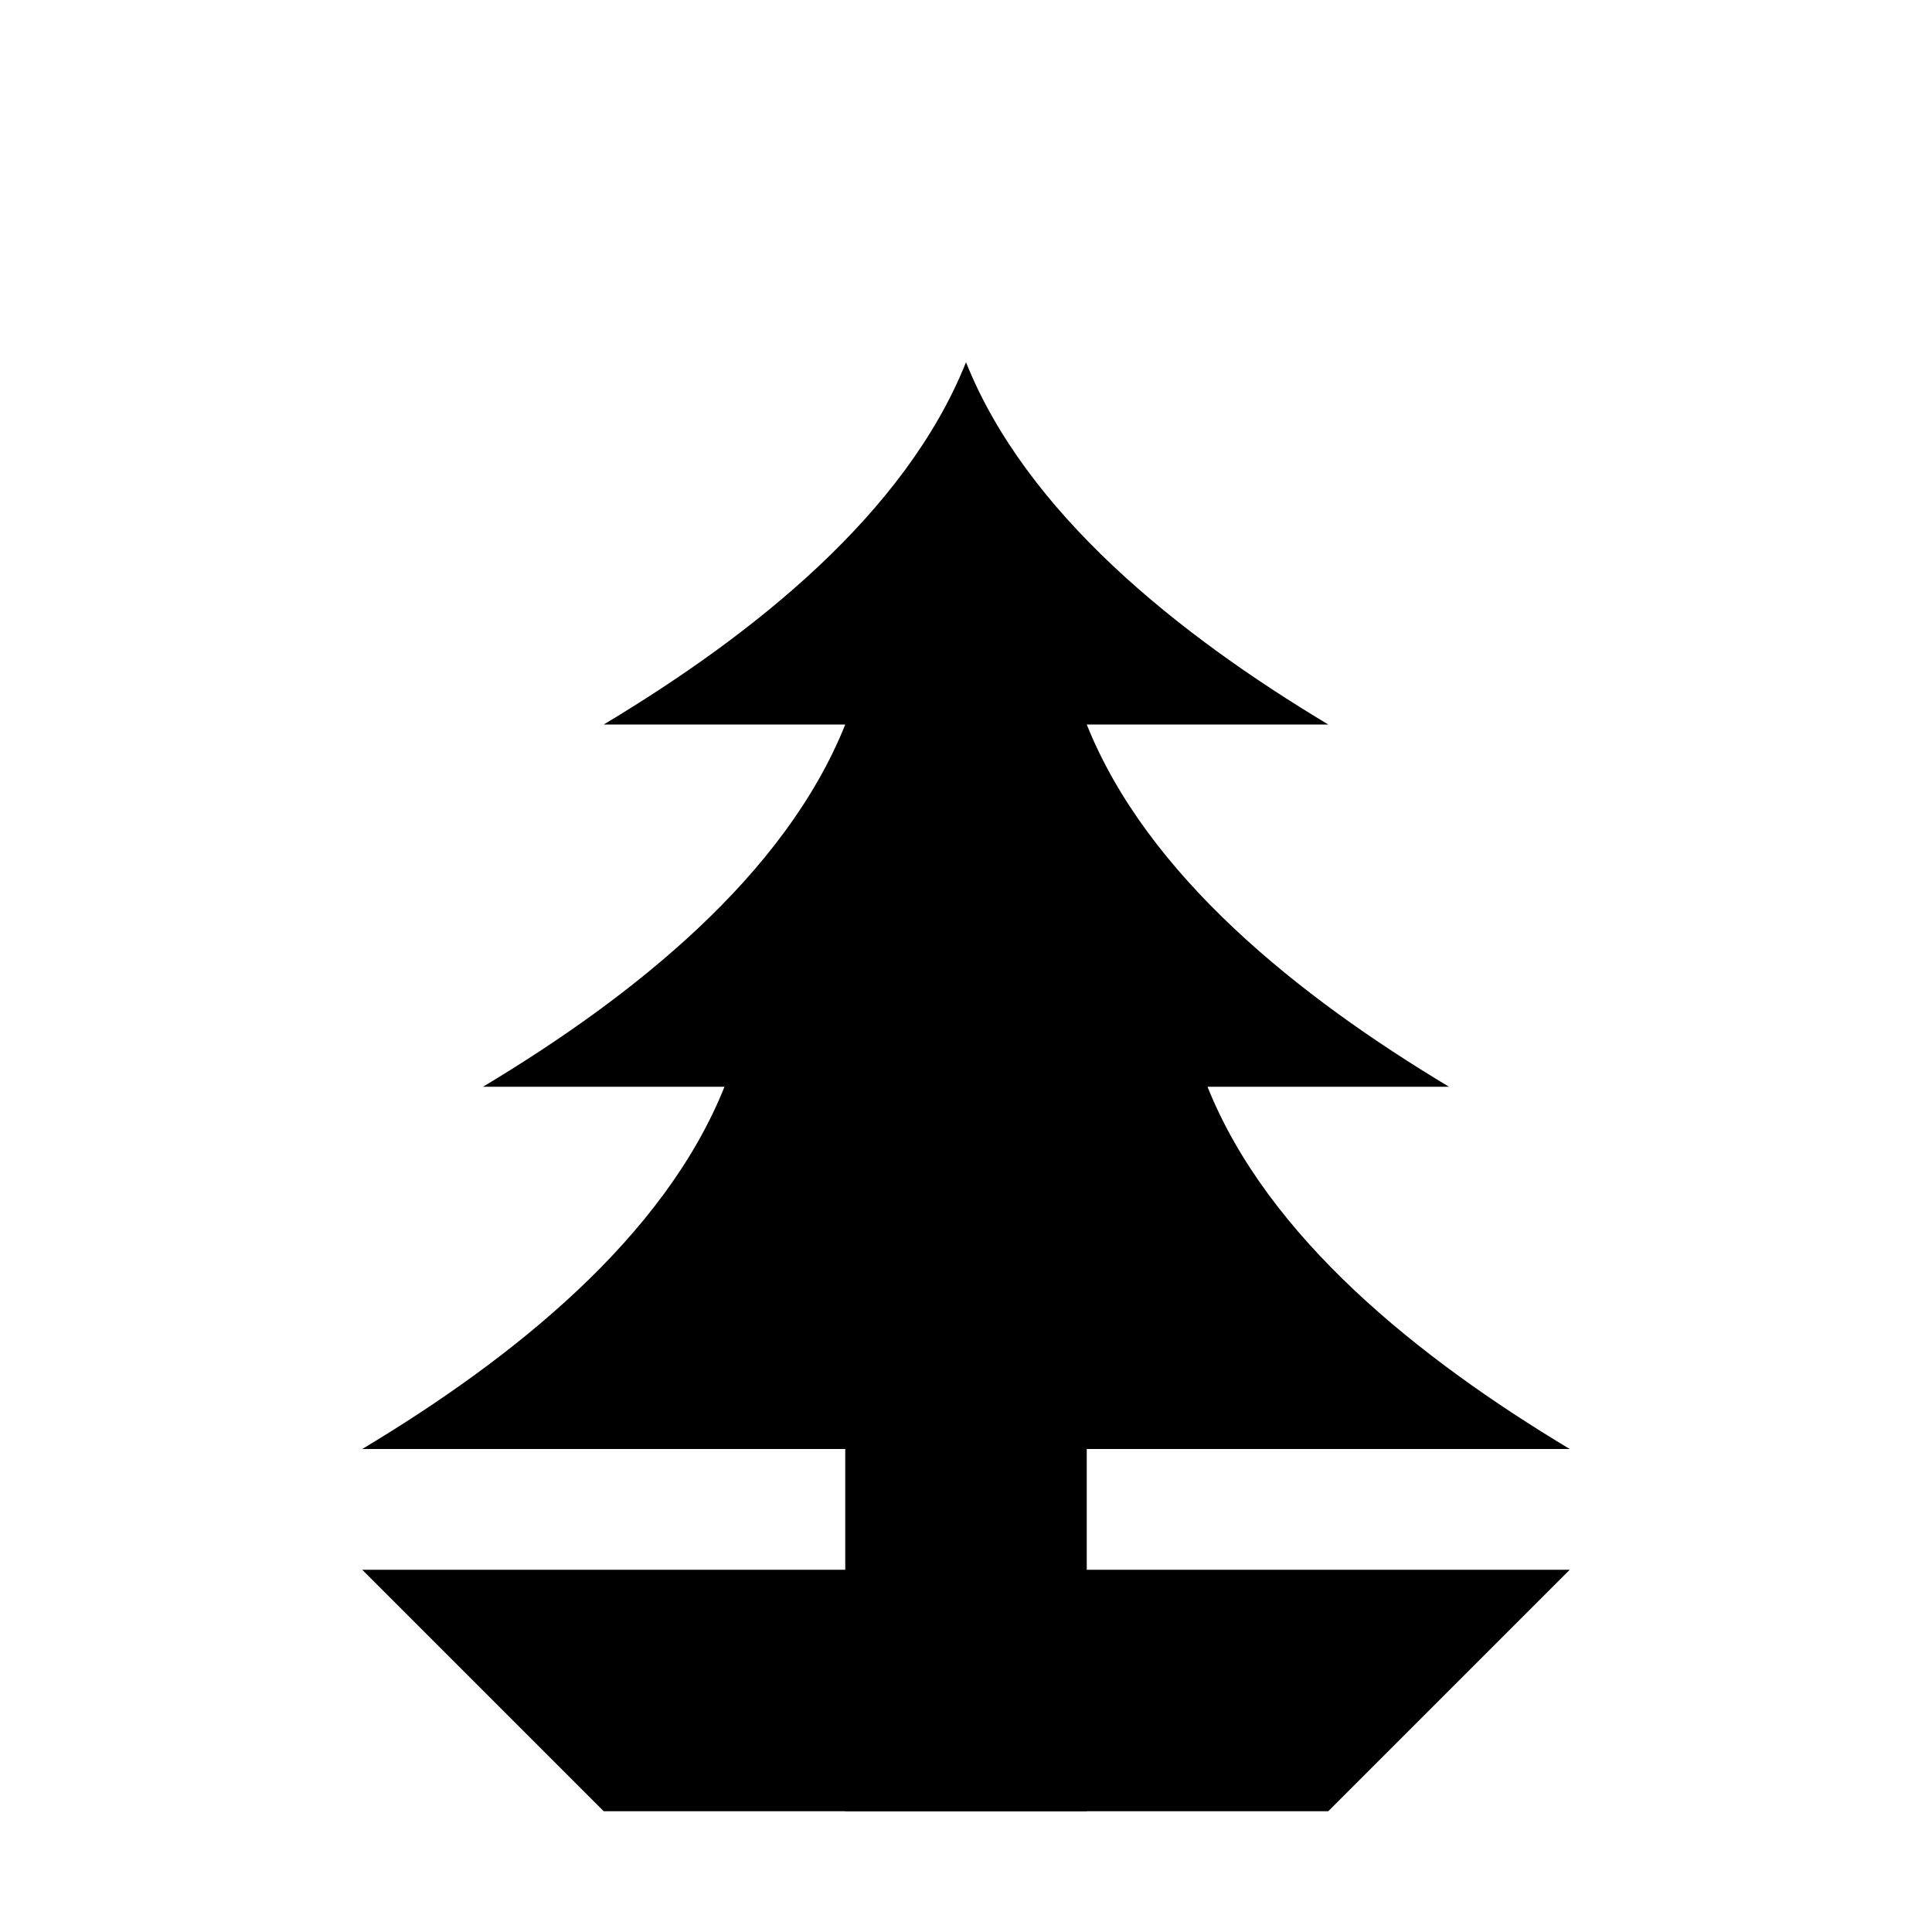
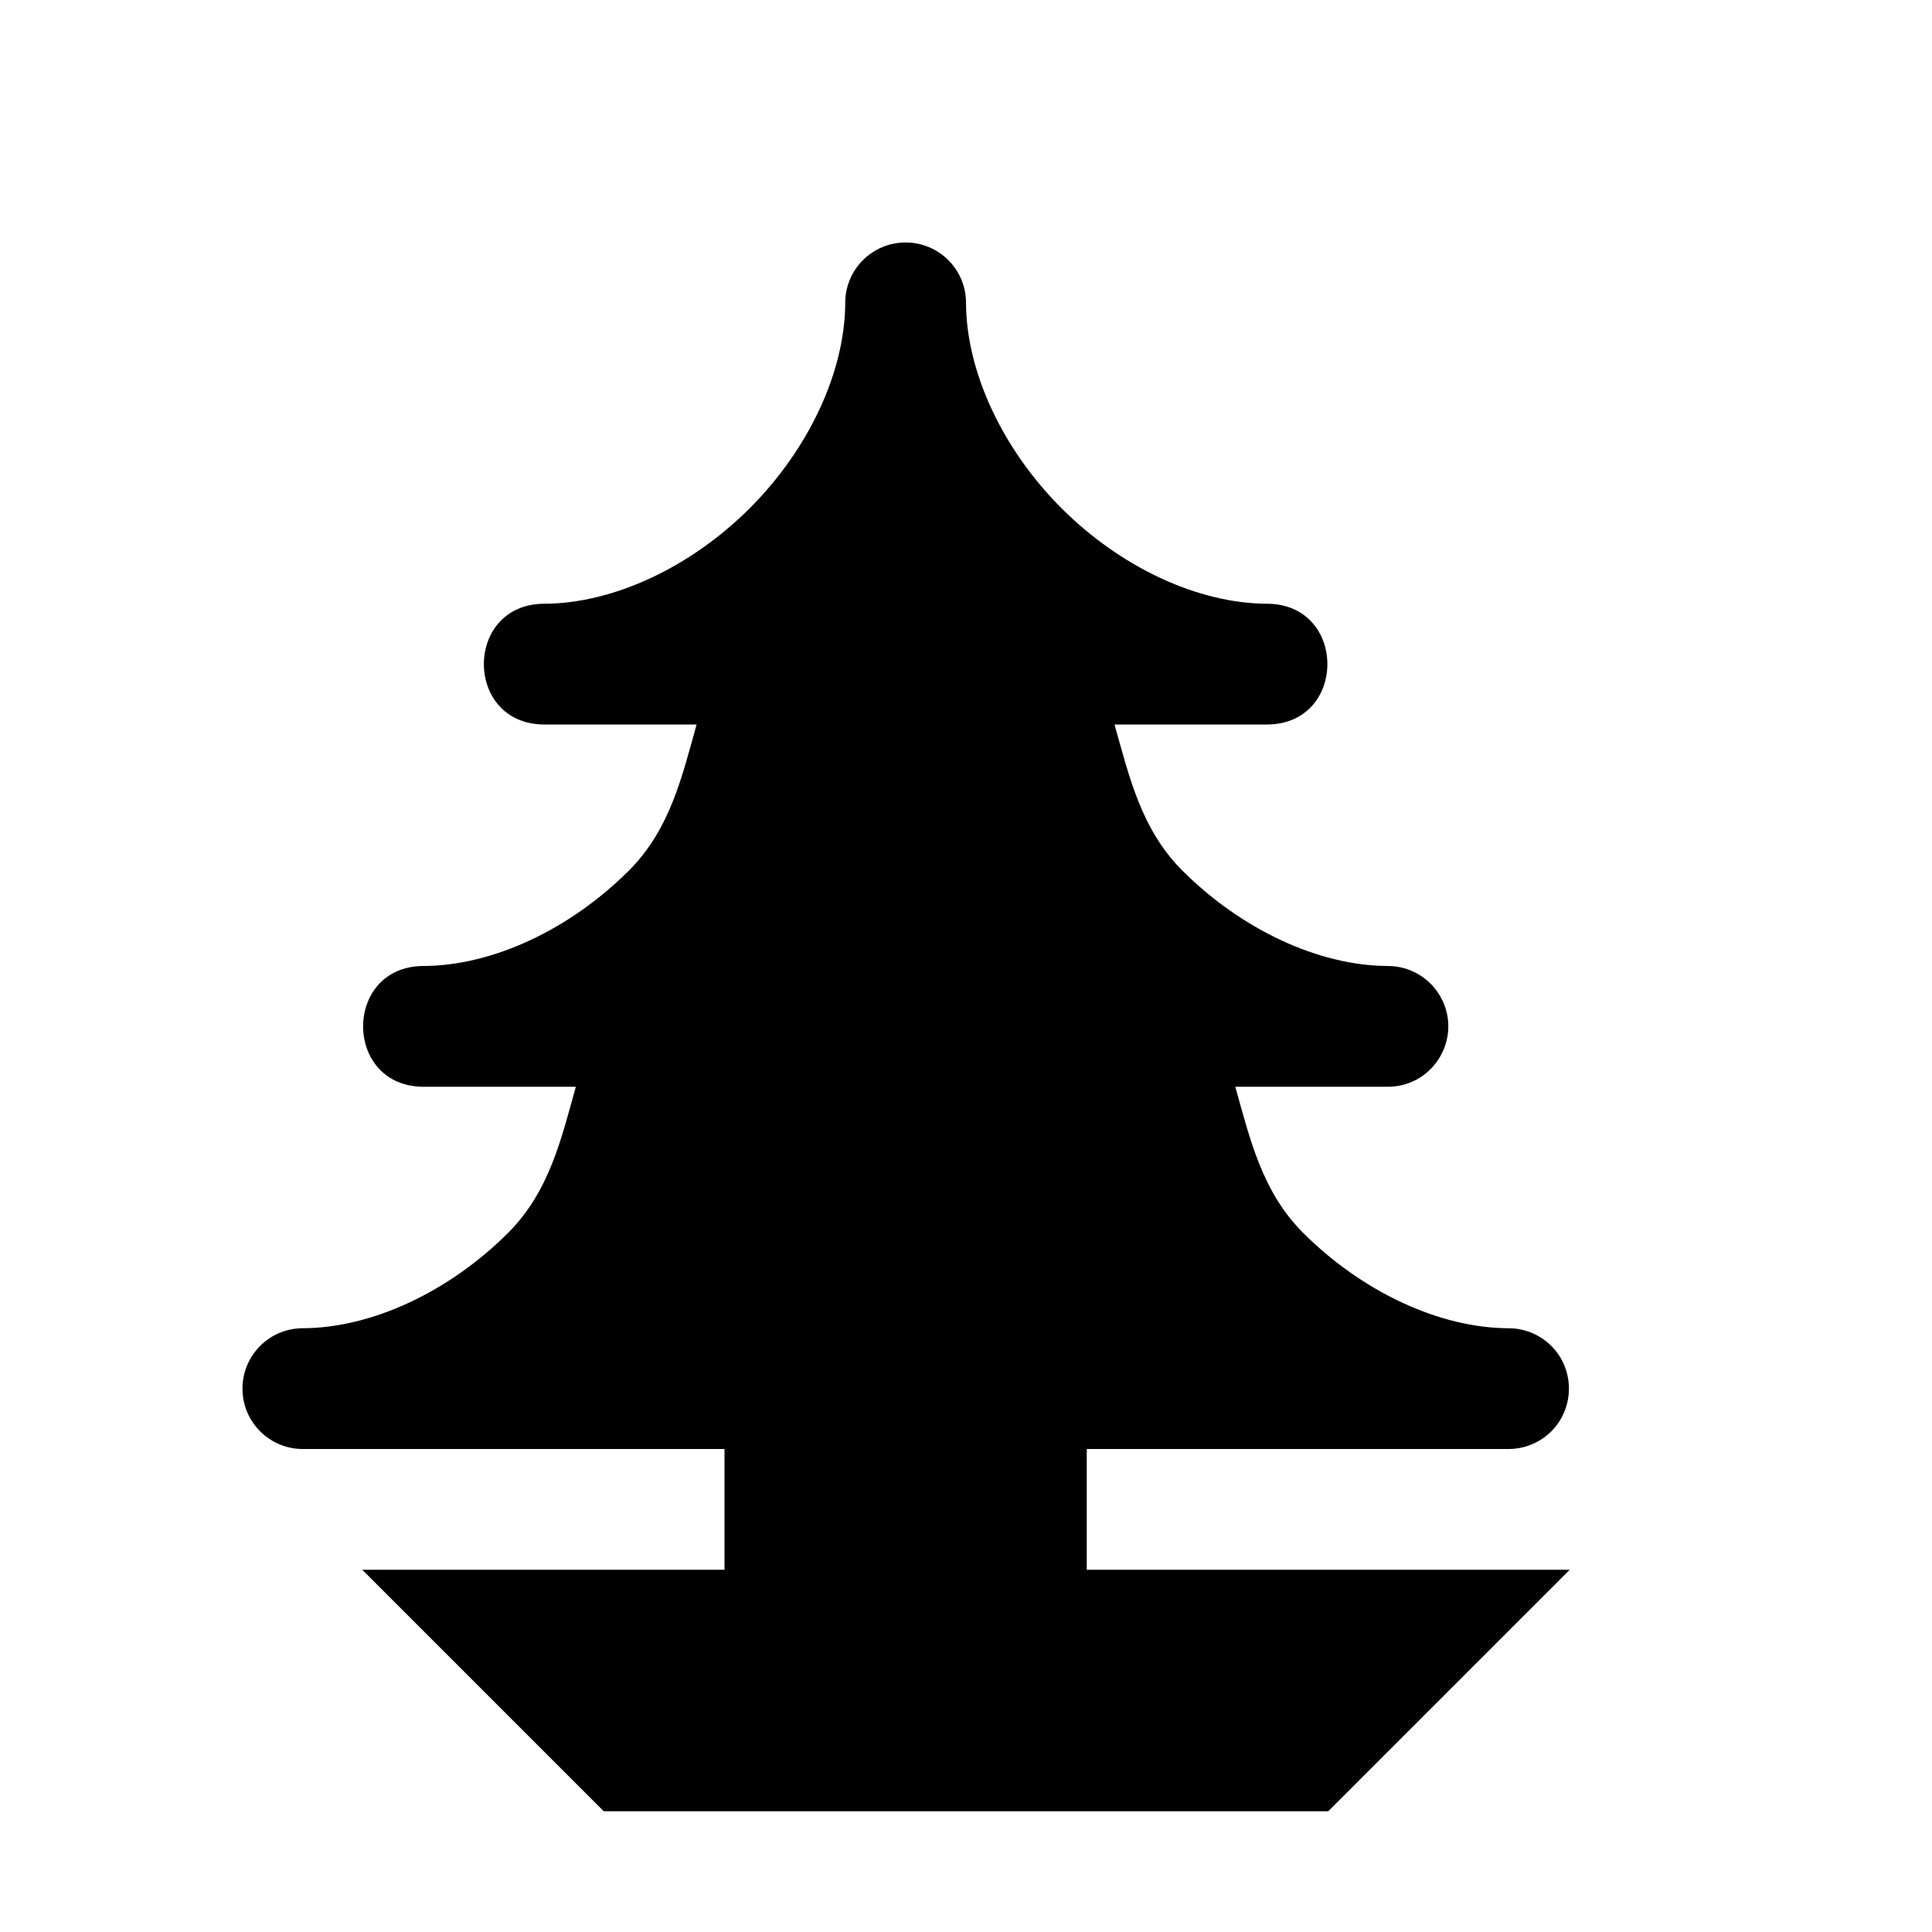
<svg xmlns="http://www.w3.org/2000/svg" baseProfile="full" height="16" version="1.1" width="16">
  <defs />
-   <path d="M 8.0,3.0 C 7.5,4.25 6.25,5.25 5.0,6.0 L 7.0,6.0 C 6.5,7.25 5.25,8.25 4.0,9.0 L 6.0,9.0 C 5.5,10.25 4.25,11.25 3.0,12.0 L 7.0,12.0 L 7.0,15.0 L 9.0,15.0 L 9.0,12.0 L 13.0,12.0 C 11.75,11.25 10.5,10.25 10.0,9.0 L 12.0,9.0 C 10.75,8.25 9.5,7.25 9.0,6.0 L 11.0,6.0 C 9.75,5.25 8.5,4.25 8.0,3.0" fill="#000" />
+   <path d="M 7.5,2.008 C 7.227,2.008 7.004,2.227 7.0,2.5 C 7.0,3.083 6.693,3.725 6.209,4.209 C 5.725,4.693 5.083,5.0 4.5,5.0 C 3.843,5.009 3.843,5.991 4.5,6.0 L 5.769,6.0 C 5.65,6.424 5.551,6.867 5.209,7.209 C 4.725,7.693 4.083,8.0 3.5,8.0 C 2.843,8.009 2.843,8.991 3.5,9.0 L 4.769,9.0 C 4.65,9.424 4.551,9.867 4.209,10.209 C 3.725,10.693 3.083,11.0 2.5,11.0 C 2.227,11.004 2.008,11.227 2.008,11.5 C 2.008,11.773 2.227,11.996 2.5,12.0 L 6.0,12.0 L 6.0,13.5 C 6.0,13.776 6.224,14.0 6.5,14.0 L 8.5,14.0 C 8.776,14.0 9.0,13.776 9.0,13.5 L 9.0,12.0 L 12.5,12.0 C 12.677,11.998 12.84,11.902 12.928,11.748 C 13.015,11.594 13.015,11.406 12.928,11.252 C 12.84,11.098 12.677,11.002 12.5,11.0 C 11.917,11.0 11.275,10.693 10.791,10.209 C 10.449,9.867 10.35,9.424 10.23,9.0 L 11.5,9.0 C 11.881,8.995 12.117,8.583 11.928,8.252 C 11.84,8.098 11.677,8.002 11.5,8.0 C 10.917,8.0 10.275,7.693 9.791,7.209 C 9.449,6.867 9.35,6.424 9.23,6.0 L 10.5,6.0 C 11.157,5.991 11.157,5.009 10.5,5.0 C 9.917,5.0 9.275,4.693 8.791,4.209 C 8.307,3.725 8.0,3.083 8.0,2.5 C 7.996,2.227 7.773,2.008 7.5,2.008" fill="#000" />
  <path d="M 5.0,15.0 L 11.0,15.0 L 13.0,13.0 L 3.0,13.0 L 5.0,15.0" fill="#000" />
</svg>
